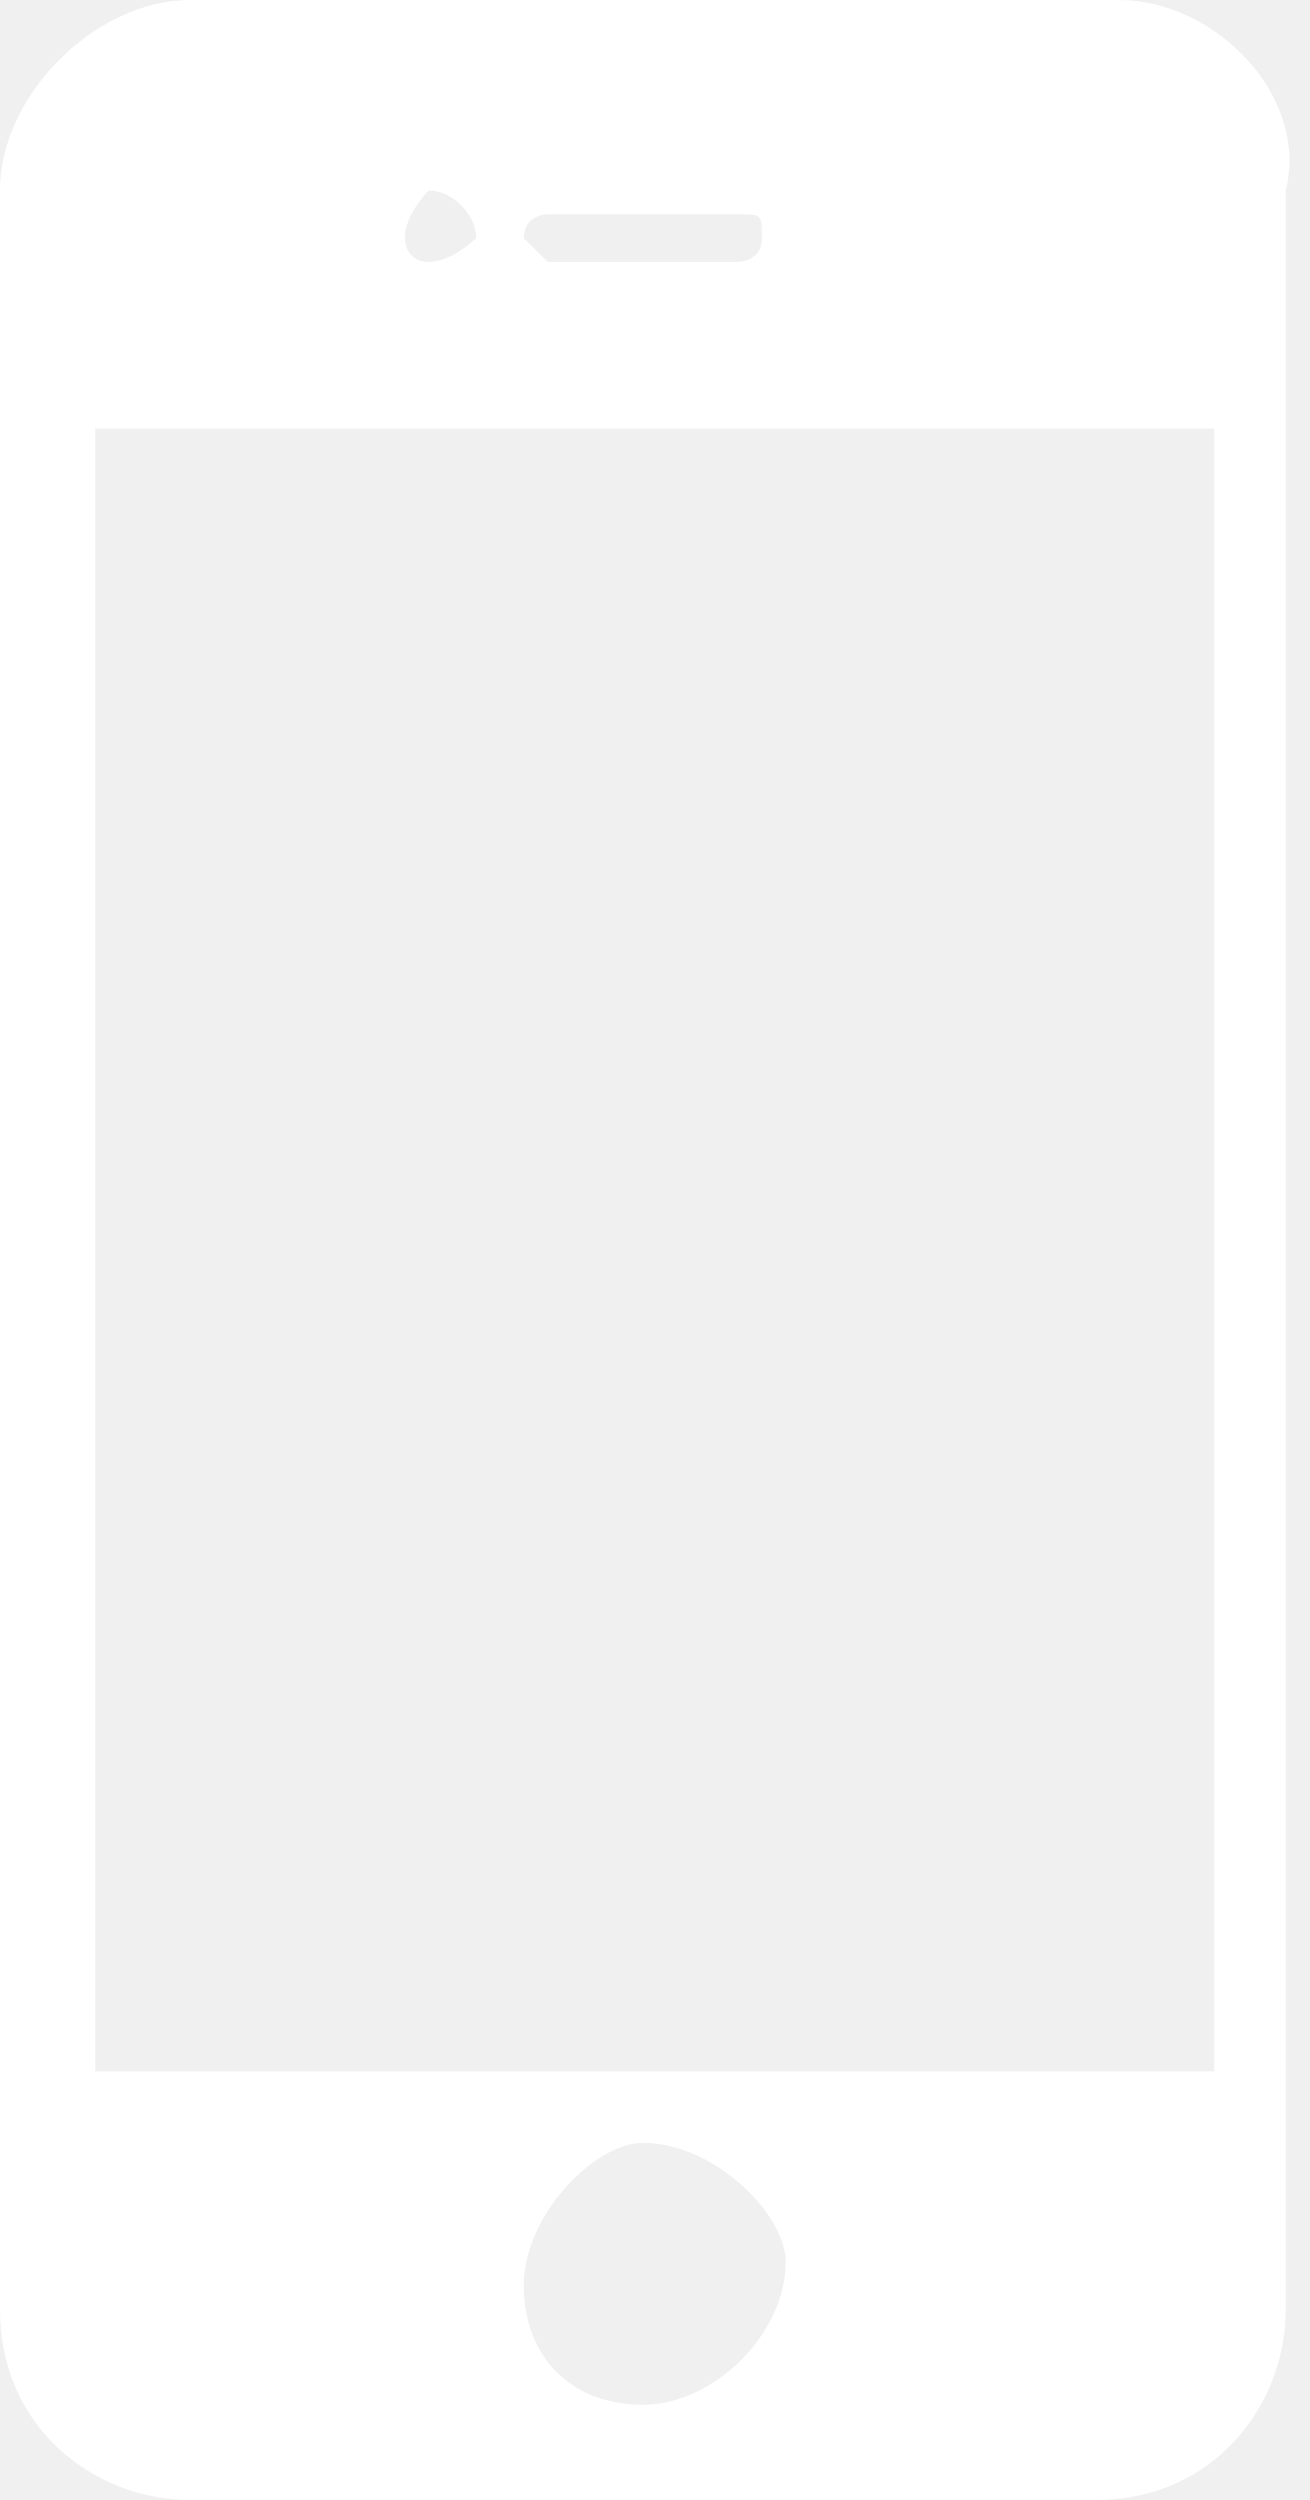
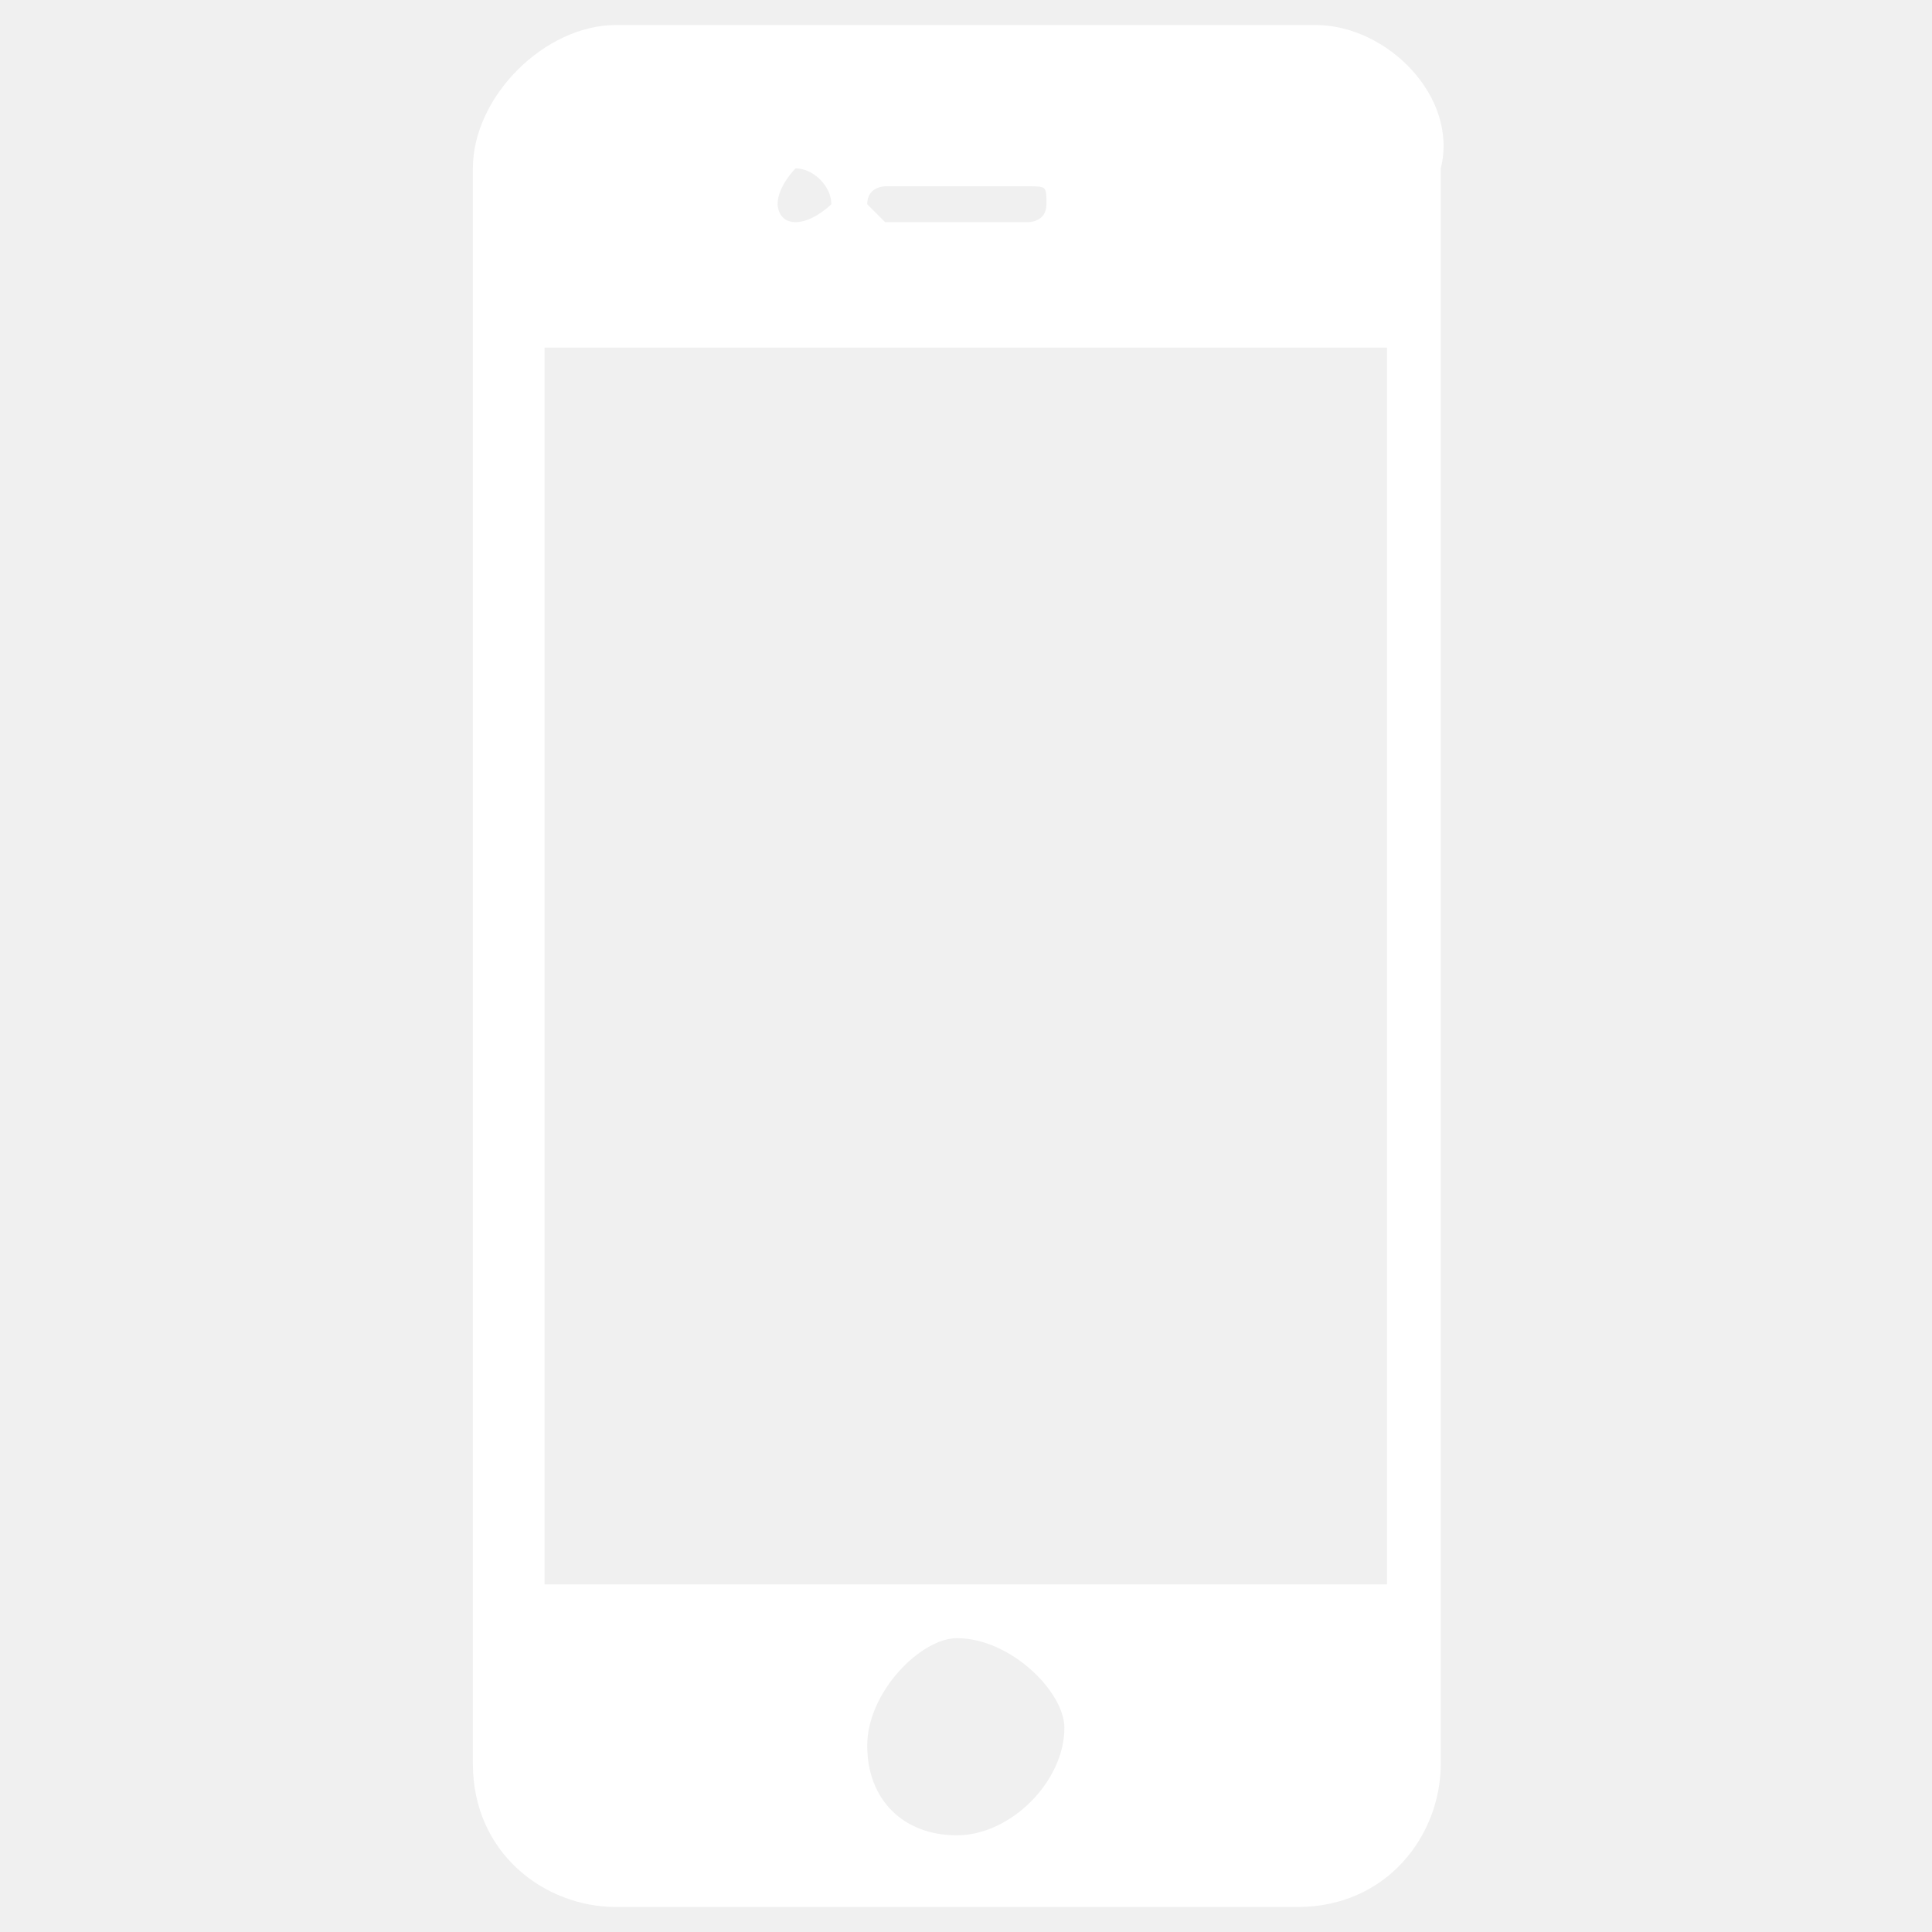
- <svg xmlns="http://www.w3.org/2000/svg" version="1.1" id="Layer_1" x="0px" y="0px" viewBox="0 0 5.5 10.5" enable-background="new 0 0 5.5 10.5" xml:space="preserve">
-   <path fill="#FFFFFF" d="M4.7,0H0.8C0.4,0,0,0.4,0,0.8v8.9c0,0.5,0.4,0.8,0.8,0.8h3.8c0.5,0,0.8-0.4,0.8-0.8V0.8C5.5,0.4,5.1,0,4.7,0  z M2.3,0.9h0.8c0.1,0,0.1,0,0.1,0.1c0,0.1-0.1,0.1-0.1,0.1H2.3C2.3,1.1,2.2,1,2.2,1C2.2,0.9,2.3,0.9,2.3,0.9z M1.8,0.8  C1.9,0.8,2,0.9,2,1C2,1,1.9,1.1,1.8,1.1S1.7,1,1.7,1C1.7,0.9,1.8,0.8,1.8,0.8z M2.7,10.1c-0.3,0-0.5-0.2-0.5-0.5  C2.2,9.3,2.5,9,2.7,9C3,9,3.3,9.3,3.3,9.5C3.3,9.8,3,10.1,2.7,10.1z M5.1,8.7H0.4V1.8h4.7V8.7z" />
+ <svg xmlns="http://www.w3.org/2000/svg" version="1.1" id="Layer_2" x="0px" y="0px" width="100px" height="100px" viewBox="0 0 100 100" enable-background="new 0 0 100 100" xml:space="preserve">
+   <path fill="#FFFFFF" d="M68.08,1.293H31.898c-3.711,0-7.422,3.711-7.422,7.422v82.57c0,4.638,3.711,7.422,7.422,7.422h35.255  c4.639,0,7.422-3.711,7.422-7.422V8.715C75.503,5.004,71.792,1.293,68.08,1.293z M45.815,9.643h7.422c0.927,0,0.927,0,0.927,0.928  c0,0.928-0.927,0.928-0.927,0.928h-7.422l-0.928-0.928C44.887,9.643,45.815,9.643,45.815,9.643z M41.176,8.715  c0.928,0,1.855,0.927,1.855,1.855c0,0-0.928,0.928-1.855,0.928s-0.928-0.928-0.928-0.928C40.248,9.643,41.176,8.715,41.176,8.715z   M49.526,94.996c-2.784,0-4.639-1.856-4.639-4.639c0-2.784,2.784-5.566,4.639-5.566c2.783,0,5.567,2.782,5.567,4.639  C55.093,92.213,52.309,94.996,49.526,94.996z M71.792,82.008H28.188V17.993h43.604V82.008z" />
</svg>
